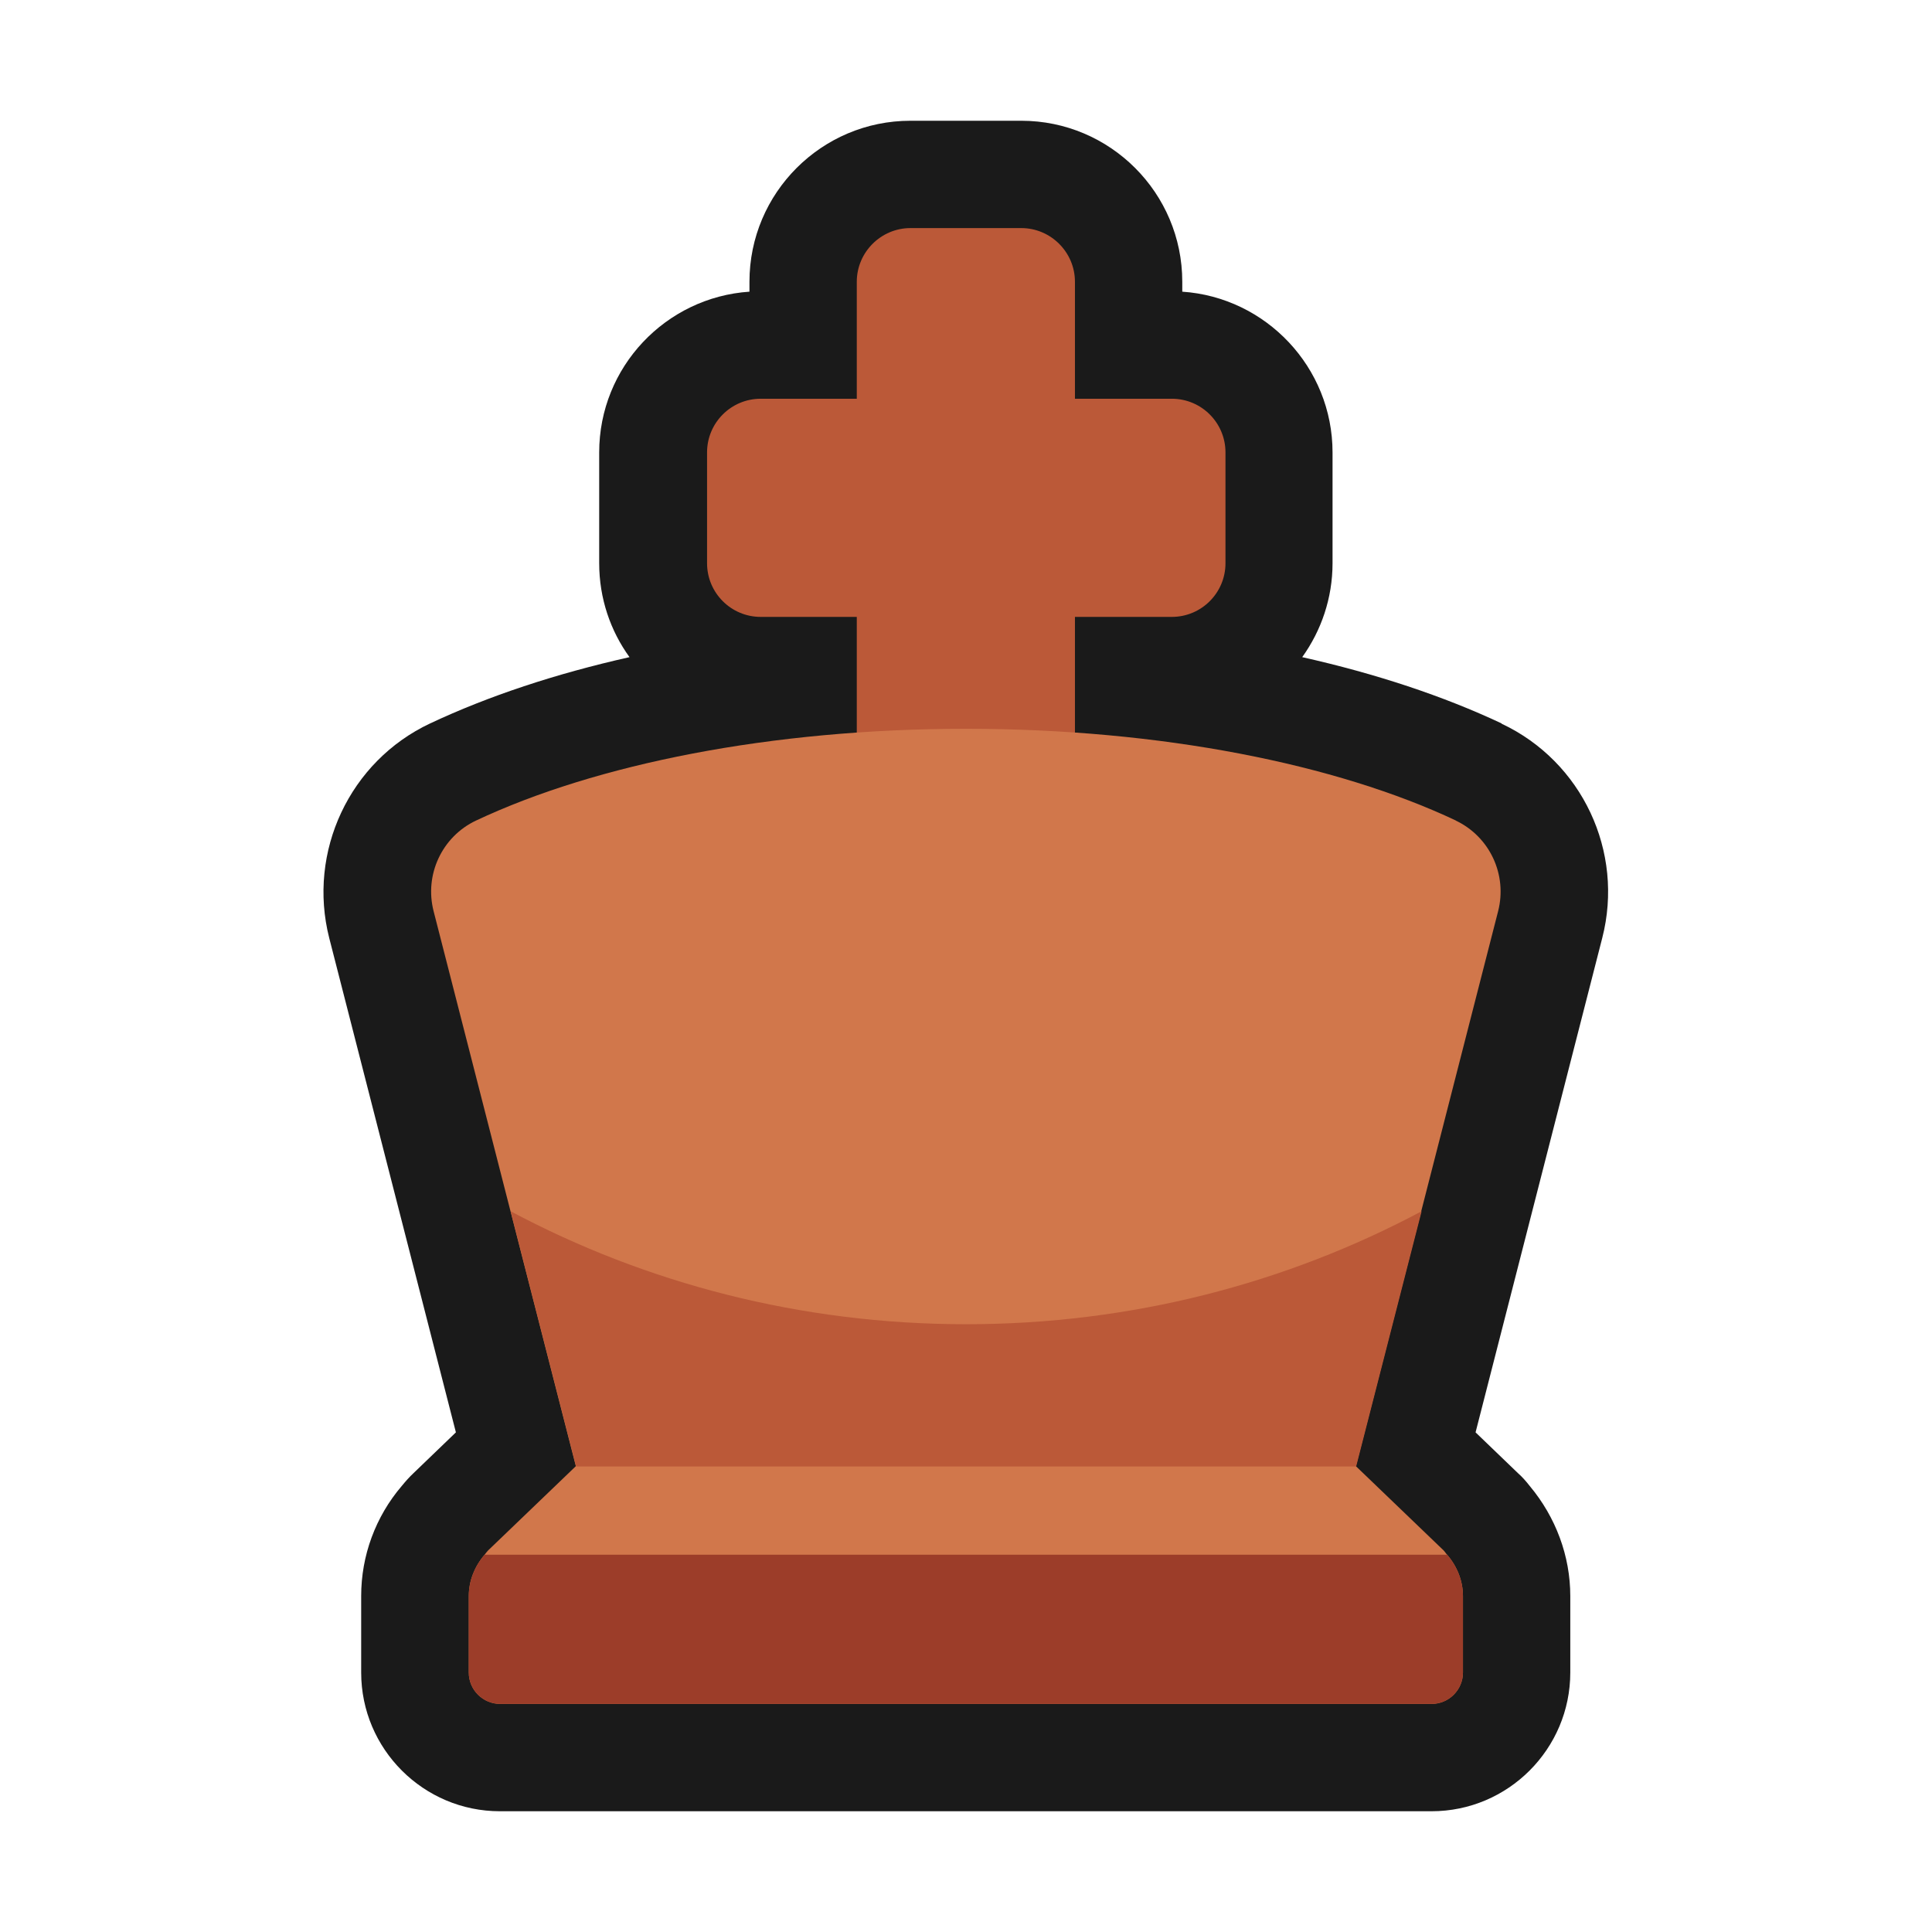
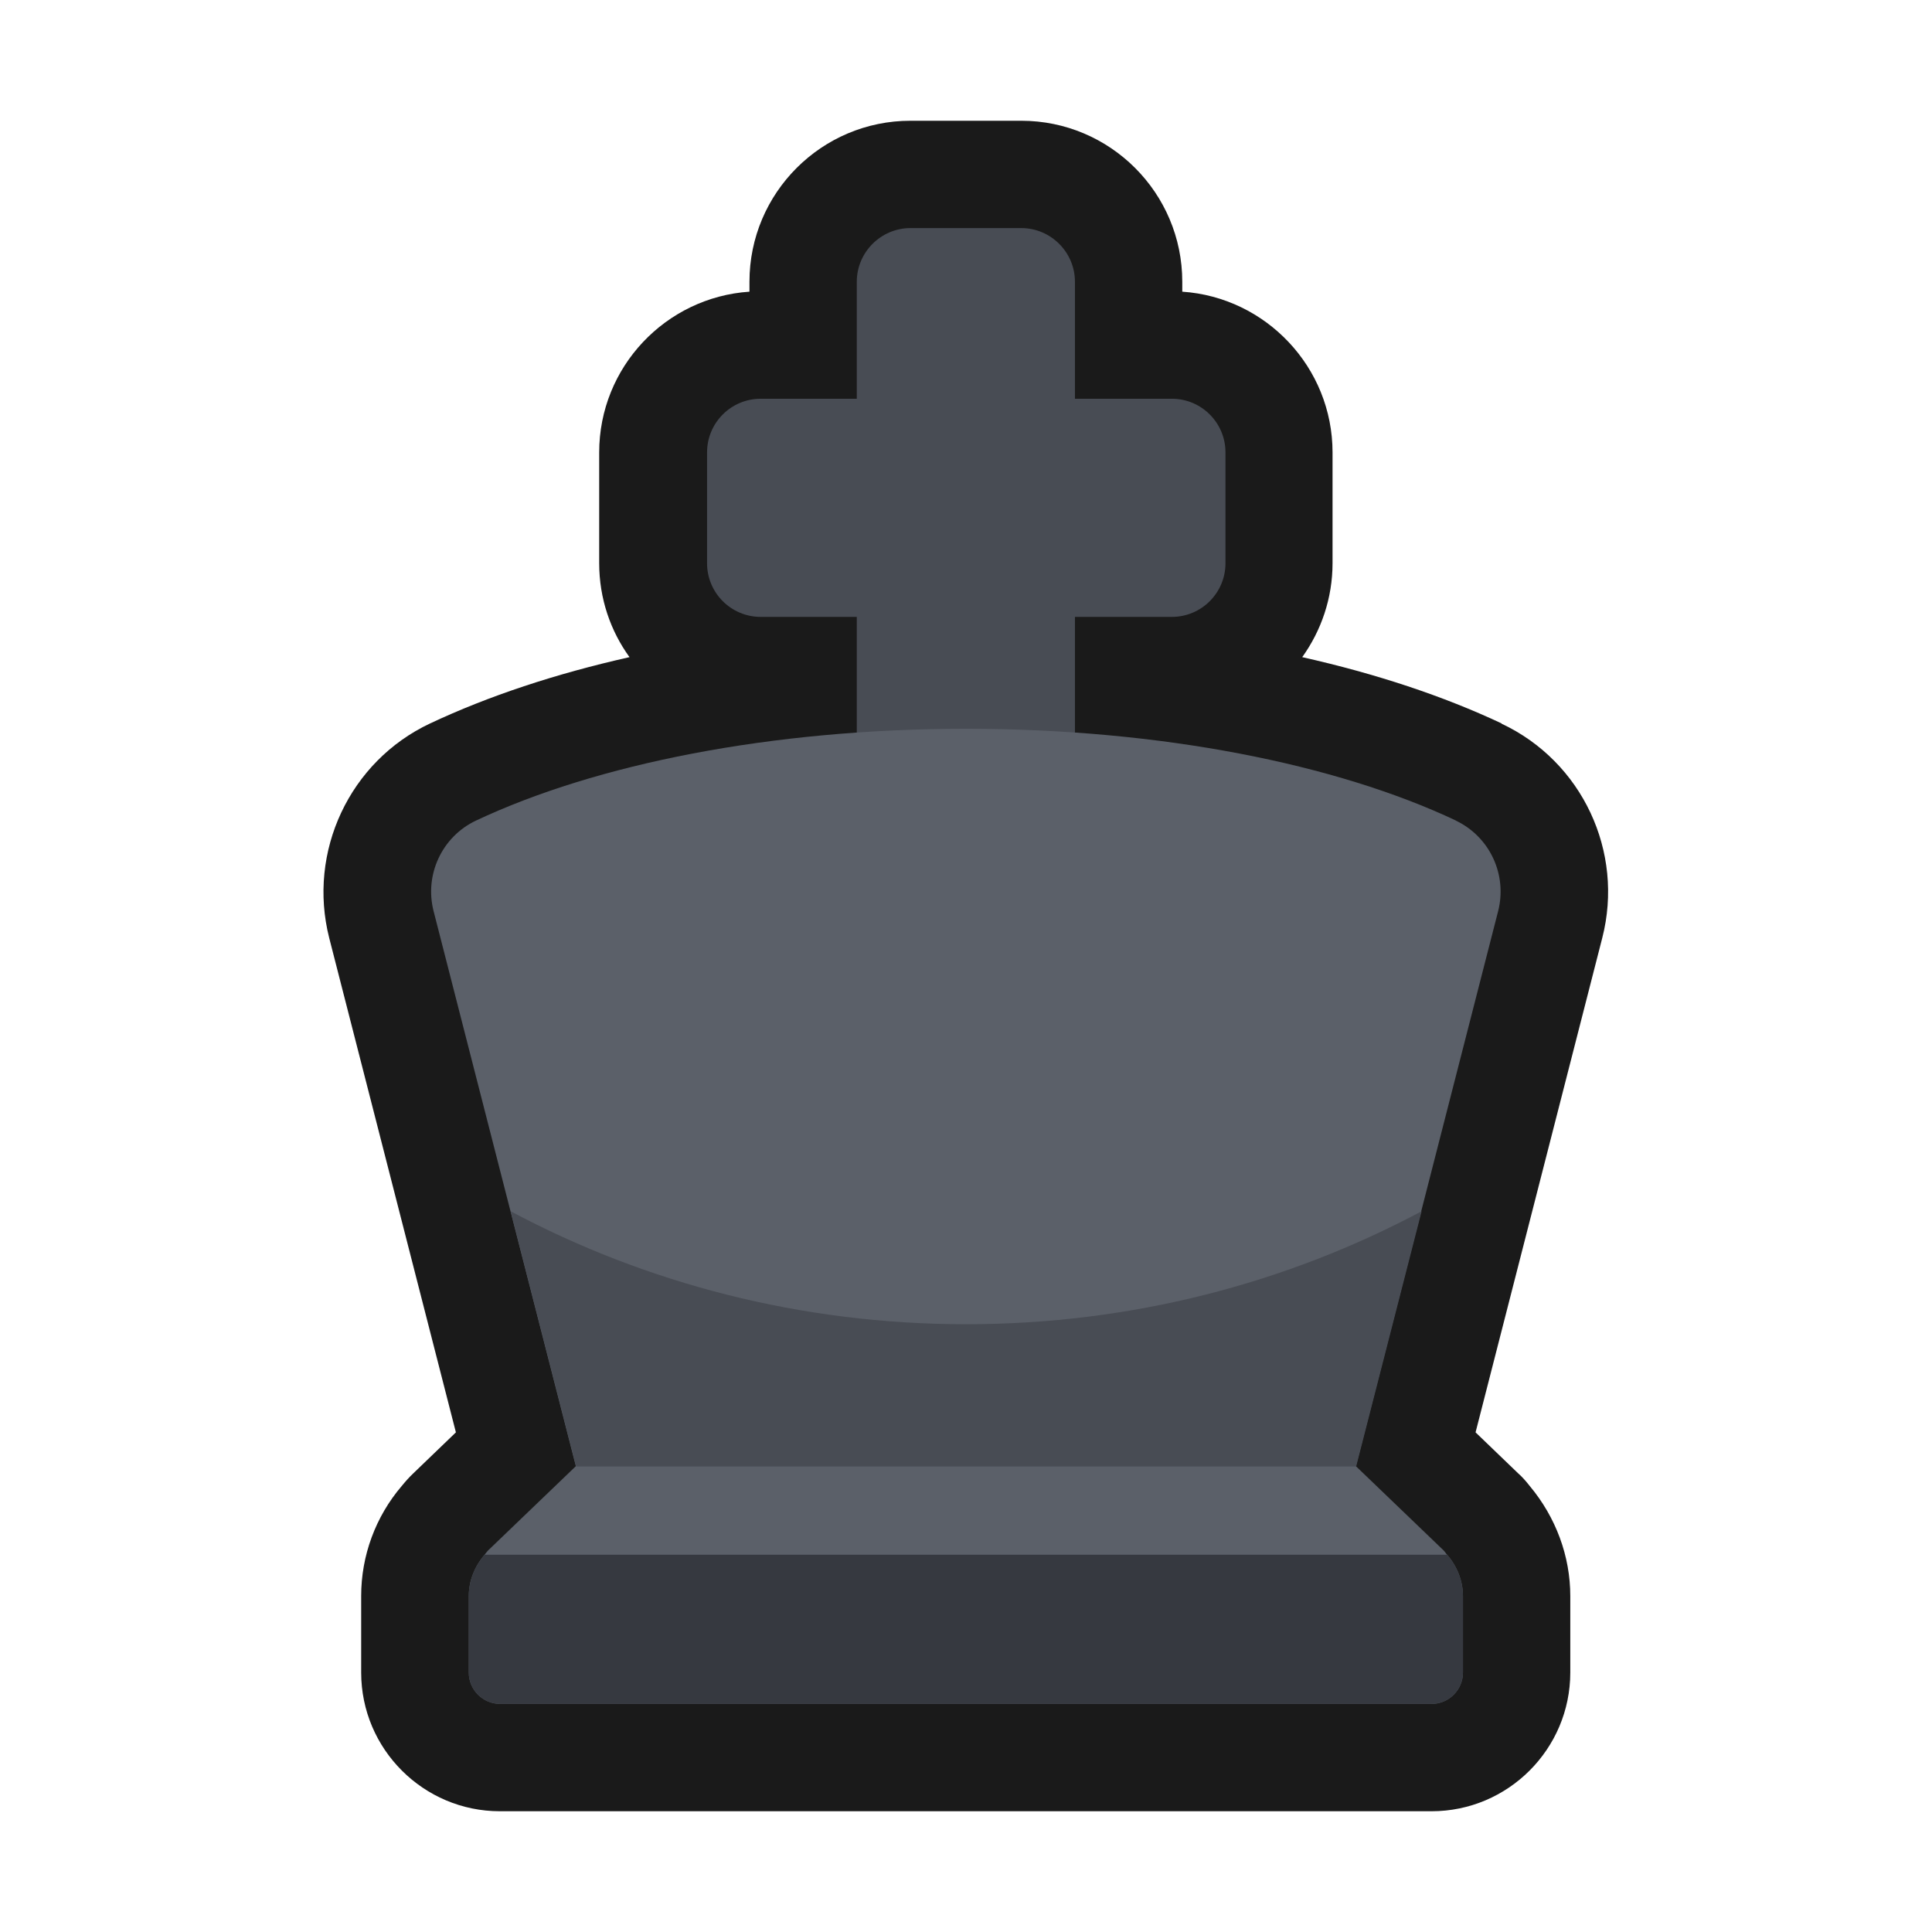
<svg xmlns="http://www.w3.org/2000/svg" style="color-scheme:light only" id="Layer_2" data-name="Layer 2" viewBox="0 0 72 72">
  <defs>
-     <style>.cls-2{fill:#bb5938}</style>
+     <style>.cls-2{fill:#484c54}</style>
  </defs>
  <g id="Lichess">
    <path d="M55.96 26.96c-2.17-1.02-4.67-1.85-7.43-2.47.71-.99 1.13-2.2 1.13-3.5v-4.13c0-3.17-2.48-5.78-5.6-5.99v-.37c0-3.31-2.69-6-6-6h-4.13c-3.31 0-6 2.69-6 6v.37c-3.12.21-5.6 2.81-5.6 5.99v4.13c0 1.31.42 2.52 1.13 3.5-2.76.62-5.26 1.45-7.43 2.47-3 1.41-4.58 4.78-3.76 8l4.72 18.42-1.58 1.52c-.16.15-.3.31-.44.48a6.31 6.31 0 0 0-1.51 4.1v2.85c0 2.85 2.32 5.17 5.17 5.17h34.72c2.85 0 5.17-2.32 5.17-5.17v-2.85c0-1.49-.54-2.94-1.51-4.1-.14-.18-.29-.35-.44-.48l-1.58-1.52 4.72-18.42c.83-3.22-.75-6.58-3.75-7.99Z" style="fill:#1a1a1a" />
    <path d="M33.93 8.5h4.13c1.1 0 2 .9 2 2v17.32h-8.13V10.5c0-1.1.9-2 2-2" class="cls-2" />
    <rect width="8.13" height="19.32" x="31.93" y="9.26" class="cls-2" rx="2" ry="2" transform="rotate(90 36 18.93)" />
-     <path d="M54.26 30.58c-4.45-2.1-10.98-3.42-18.26-3.42s-13.8 1.32-18.26 3.42c-1.27.6-1.93 2.02-1.58 3.38l5.3 20.68-3.27 3.14c-.05.05-.09.11-.13.16-.37.43-.59.97-.59 1.54v2.85c0 .65.53 1.17 1.17 1.17h34.71c.65 0 1.17-.53 1.17-1.17v-2.85c0-.57-.22-1.11-.59-1.54-.05-.05-.08-.11-.13-.16l-3.27-3.14 5.3-20.68c.35-1.36-.31-2.78-1.58-3.38Z" style="fill:#d1774b" />
+     <path d="M54.26 30.58c-4.45-2.1-10.98-3.42-18.26-3.42s-13.8 1.32-18.26 3.42c-1.27.6-1.93 2.02-1.58 3.38l5.3 20.68-3.27 3.14c-.05.05-.09.11-.13.16-.37.43-.59.97-.59 1.54v2.85c0 .65.53 1.17 1.17 1.17h34.71c.65 0 1.17-.53 1.17-1.17v-2.85c0-.57-.22-1.11-.59-1.54-.05-.05-.08-.11-.13-.16l-3.27-3.14 5.3-20.68c.35-1.36-.31-2.78-1.58-3.38Z" style="fill:#5b6069" />
    <path d="M36 49.35c-6.16 0-11.94-1.53-16.97-4.21l2.44 9.51h29.07l2.44-9.51c-5.03 2.68-10.81 4.21-16.97 4.21Z" class="cls-2" />
-     <path d="M17.47 62.33c0 .65.53 1.17 1.17 1.17h34.71c.65 0 1.17-.53 1.17-1.17v-2.85c0-.57-.22-1.11-.59-1.54H18.06c-.37.43-.59.97-.59 1.54z" style="fill:#9c3d29" />
+     <path d="M17.47 62.33c0 .65.53 1.17 1.17 1.17h34.71c.65 0 1.17-.53 1.17-1.17v-2.85c0-.57-.22-1.11-.59-1.54H18.06c-.37.43-.59.97-.59 1.54z" style="fill:#363940" />
  </g>
</svg>
